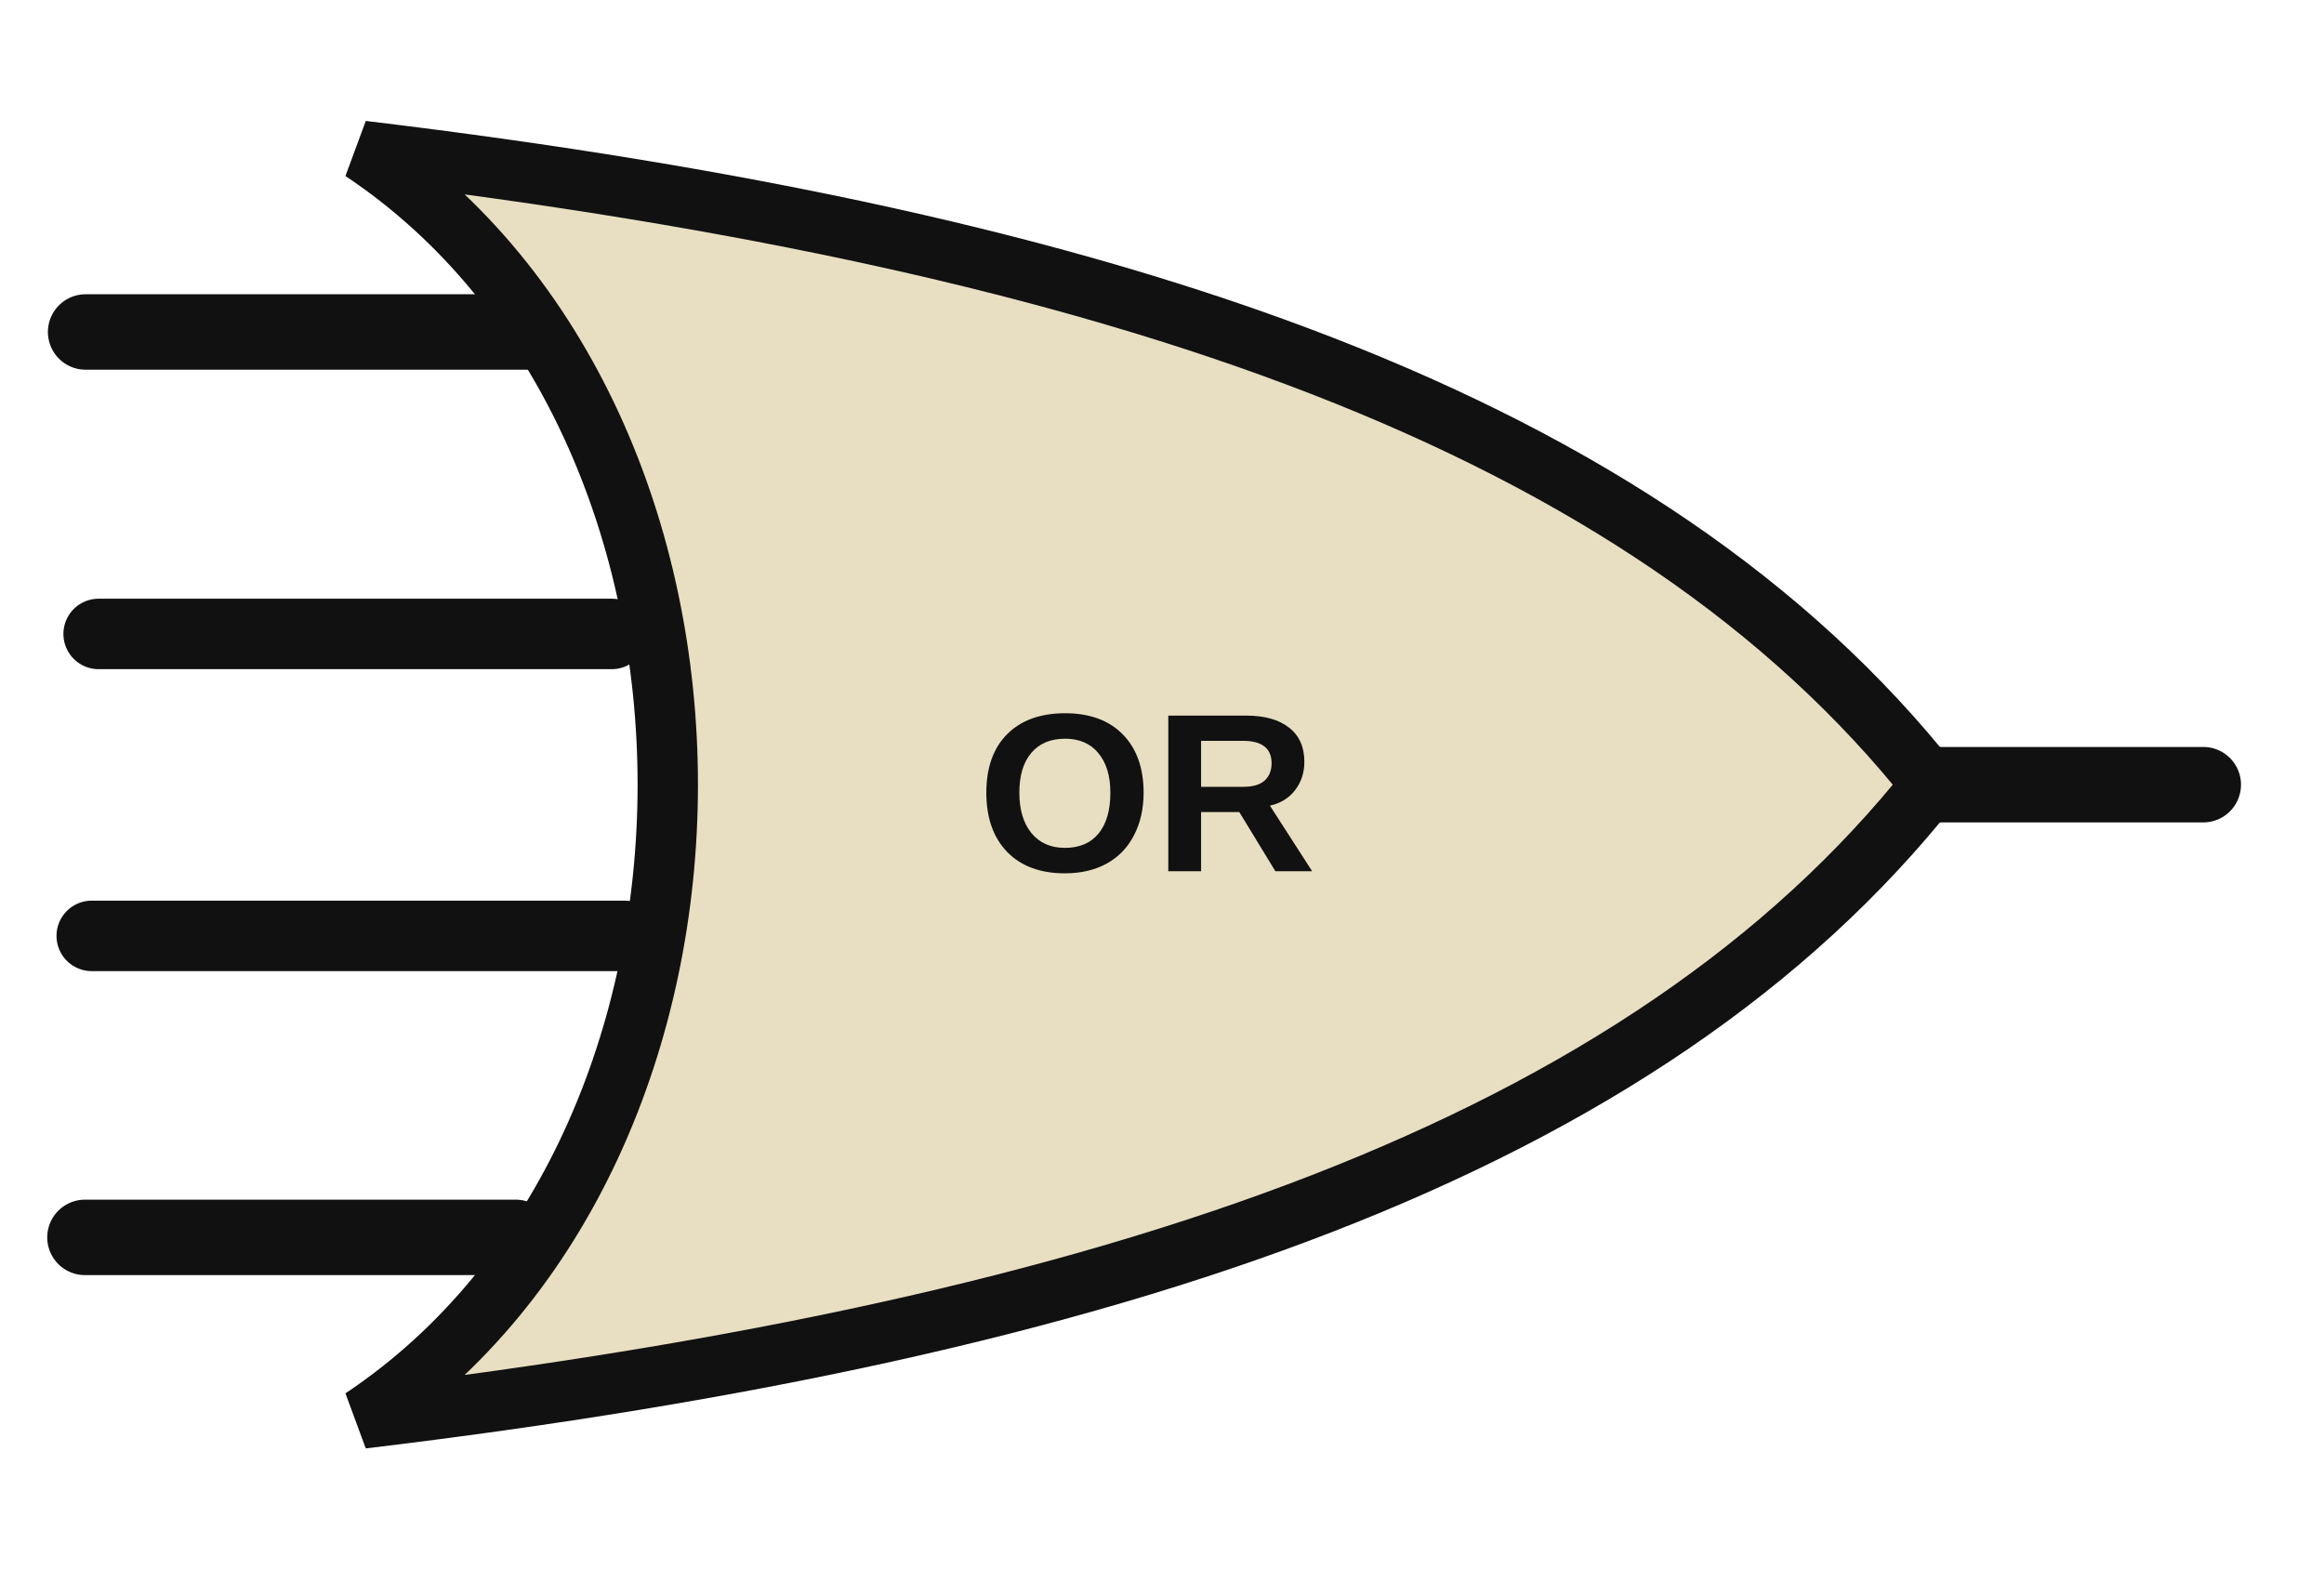
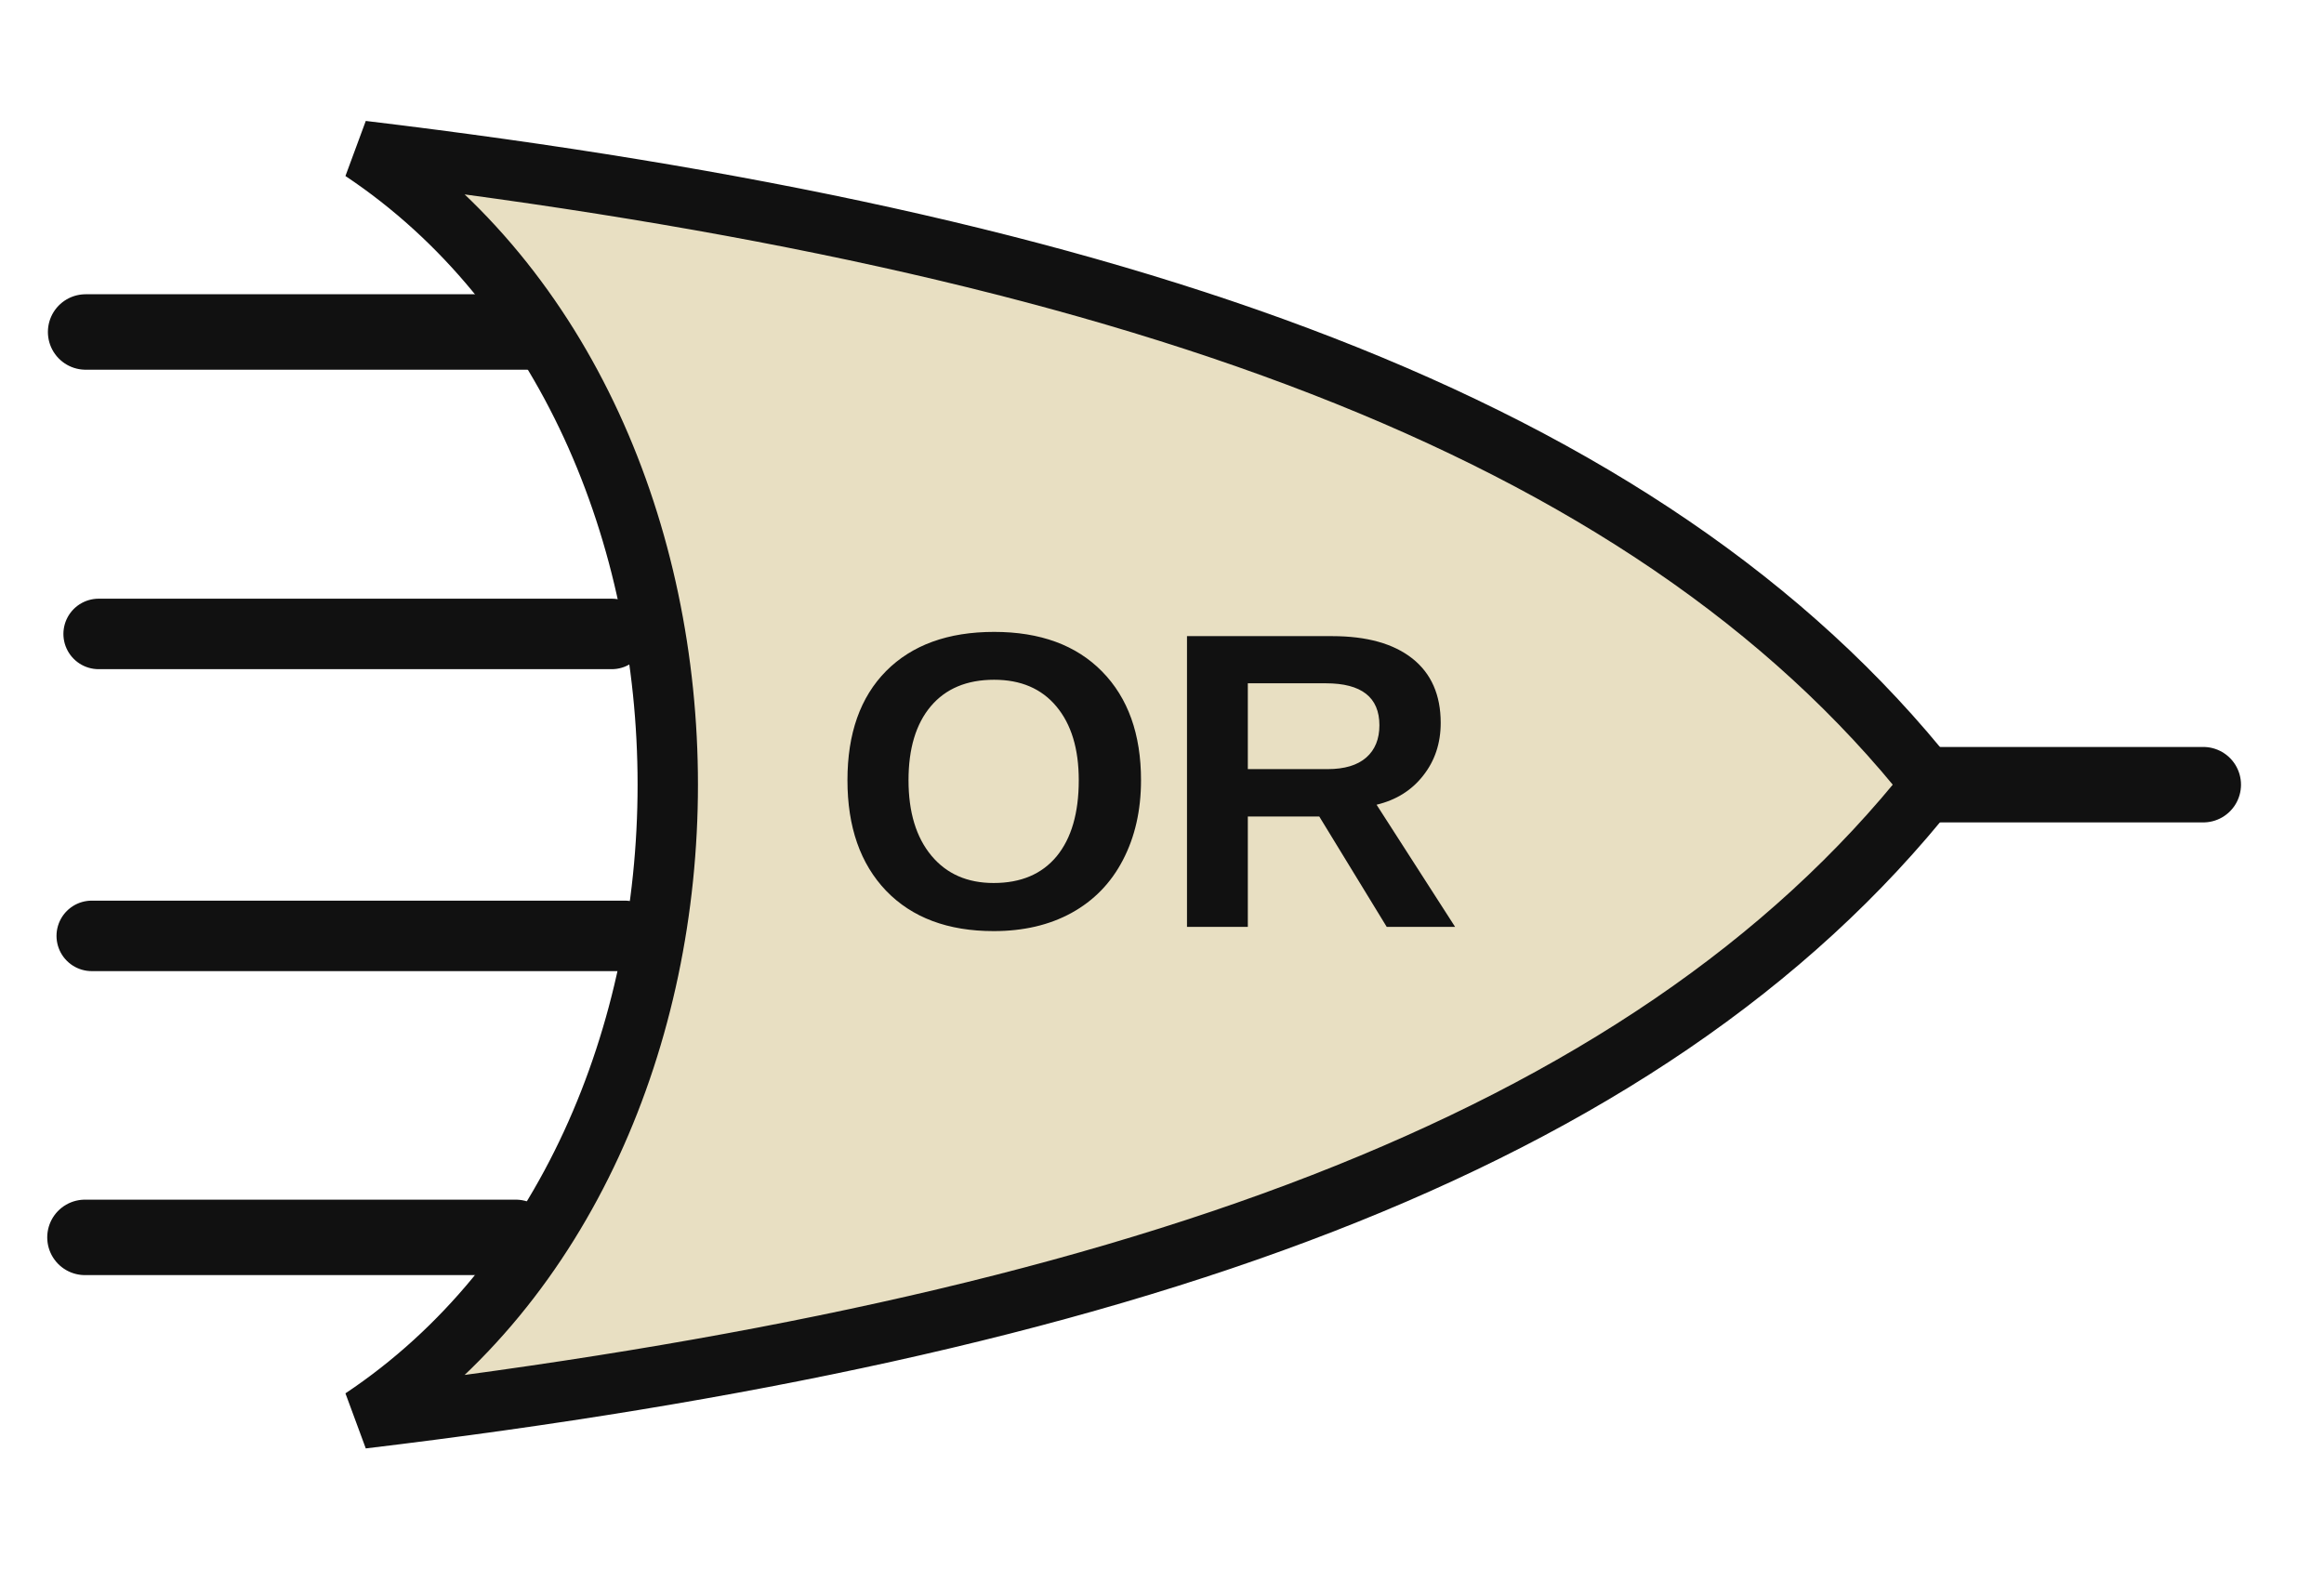
<svg xmlns="http://www.w3.org/2000/svg" viewBox="-66 -52 154 104" version="1.1" id="svg5">
  <defs id="defs5" />
  <style id="style1">
    .body { fill: #e8dfc2; stroke: #111; stroke-width: 4; }
    .line { stroke: #111; stroke-width: 5; stroke-linecap: round; fill: none; }
    .thin { stroke-width: 4; }
    .slot { fill: #111; }
    .label { fill: #111; font-family: Arial, sans-serif; font-weight: 900; font-size: 15px; dominant-baseline: middle; text-anchor: middle; }
    .label-small { font-size: 13px; }
    .he { font-family: Arial, sans-serif; font-weight: 800; font-size: 16px; }
    .glow { fill: #ffe37a; stroke: #111; stroke-width: 4; }
    .glass { fill: #f6f0dc; stroke: #111; stroke-width: 4; }
    .glass-on { fill: #fff0a6; stroke: #111; stroke-width: 4; }
  </style>
  <path class="body" d="M-42 -42 C-15 -24 -15 24 -42 42 C8 36 43 24 62 0 C43 -24 8 -36 -42 -42 Z" id="path1" />
  <line class="line" x1="-60.326" y1="-30" x2="-31.073" y2="-30" id="line1" />
  <line class="line" x1="-59.463" y1="-9.99" x2="-25.463" y2="-9.99" id="line1-8" style="fill:none;stroke:#111111;stroke-width:4.671;stroke-linecap:round" />
  <line class="line" x1="-59.92" y1="10.02" x2="-24.597" y2="10.02" id="line1-2" style="fill:none;stroke:#111111;stroke-width:4.671;stroke-linecap:round" />
  <line class="line" x1="-60.37" y1="30" x2="-31.826" y2="30" id="line4" />
  <line class="line" x1="62" y1="0" x2="80" y2="0" id="line5" />
-   <text class="label" x="10" y="1.479" id="text5">OR</text>
+   <text class="label" x="10" y="1.479" id="text5" style="font-size:28px">OR</text>
  <g id="pin-tags" data-role="pin-tags" opacity="0" pointer-events="none">
    <circle data-pin="in1" cx="-60.326" cy="-30" r="0" />
    <circle data-pin="in2" cx="-59.463" cy="-9.99" r="0" />
    <circle data-pin="in3" cx="-59.92" cy="10.02" r="0" />
    <circle data-pin="in4" cx="-60.37" cy="30" r="0" />
    <circle data-pin="out" cx="80" cy="0" r="0" />
  </g>
</svg>
